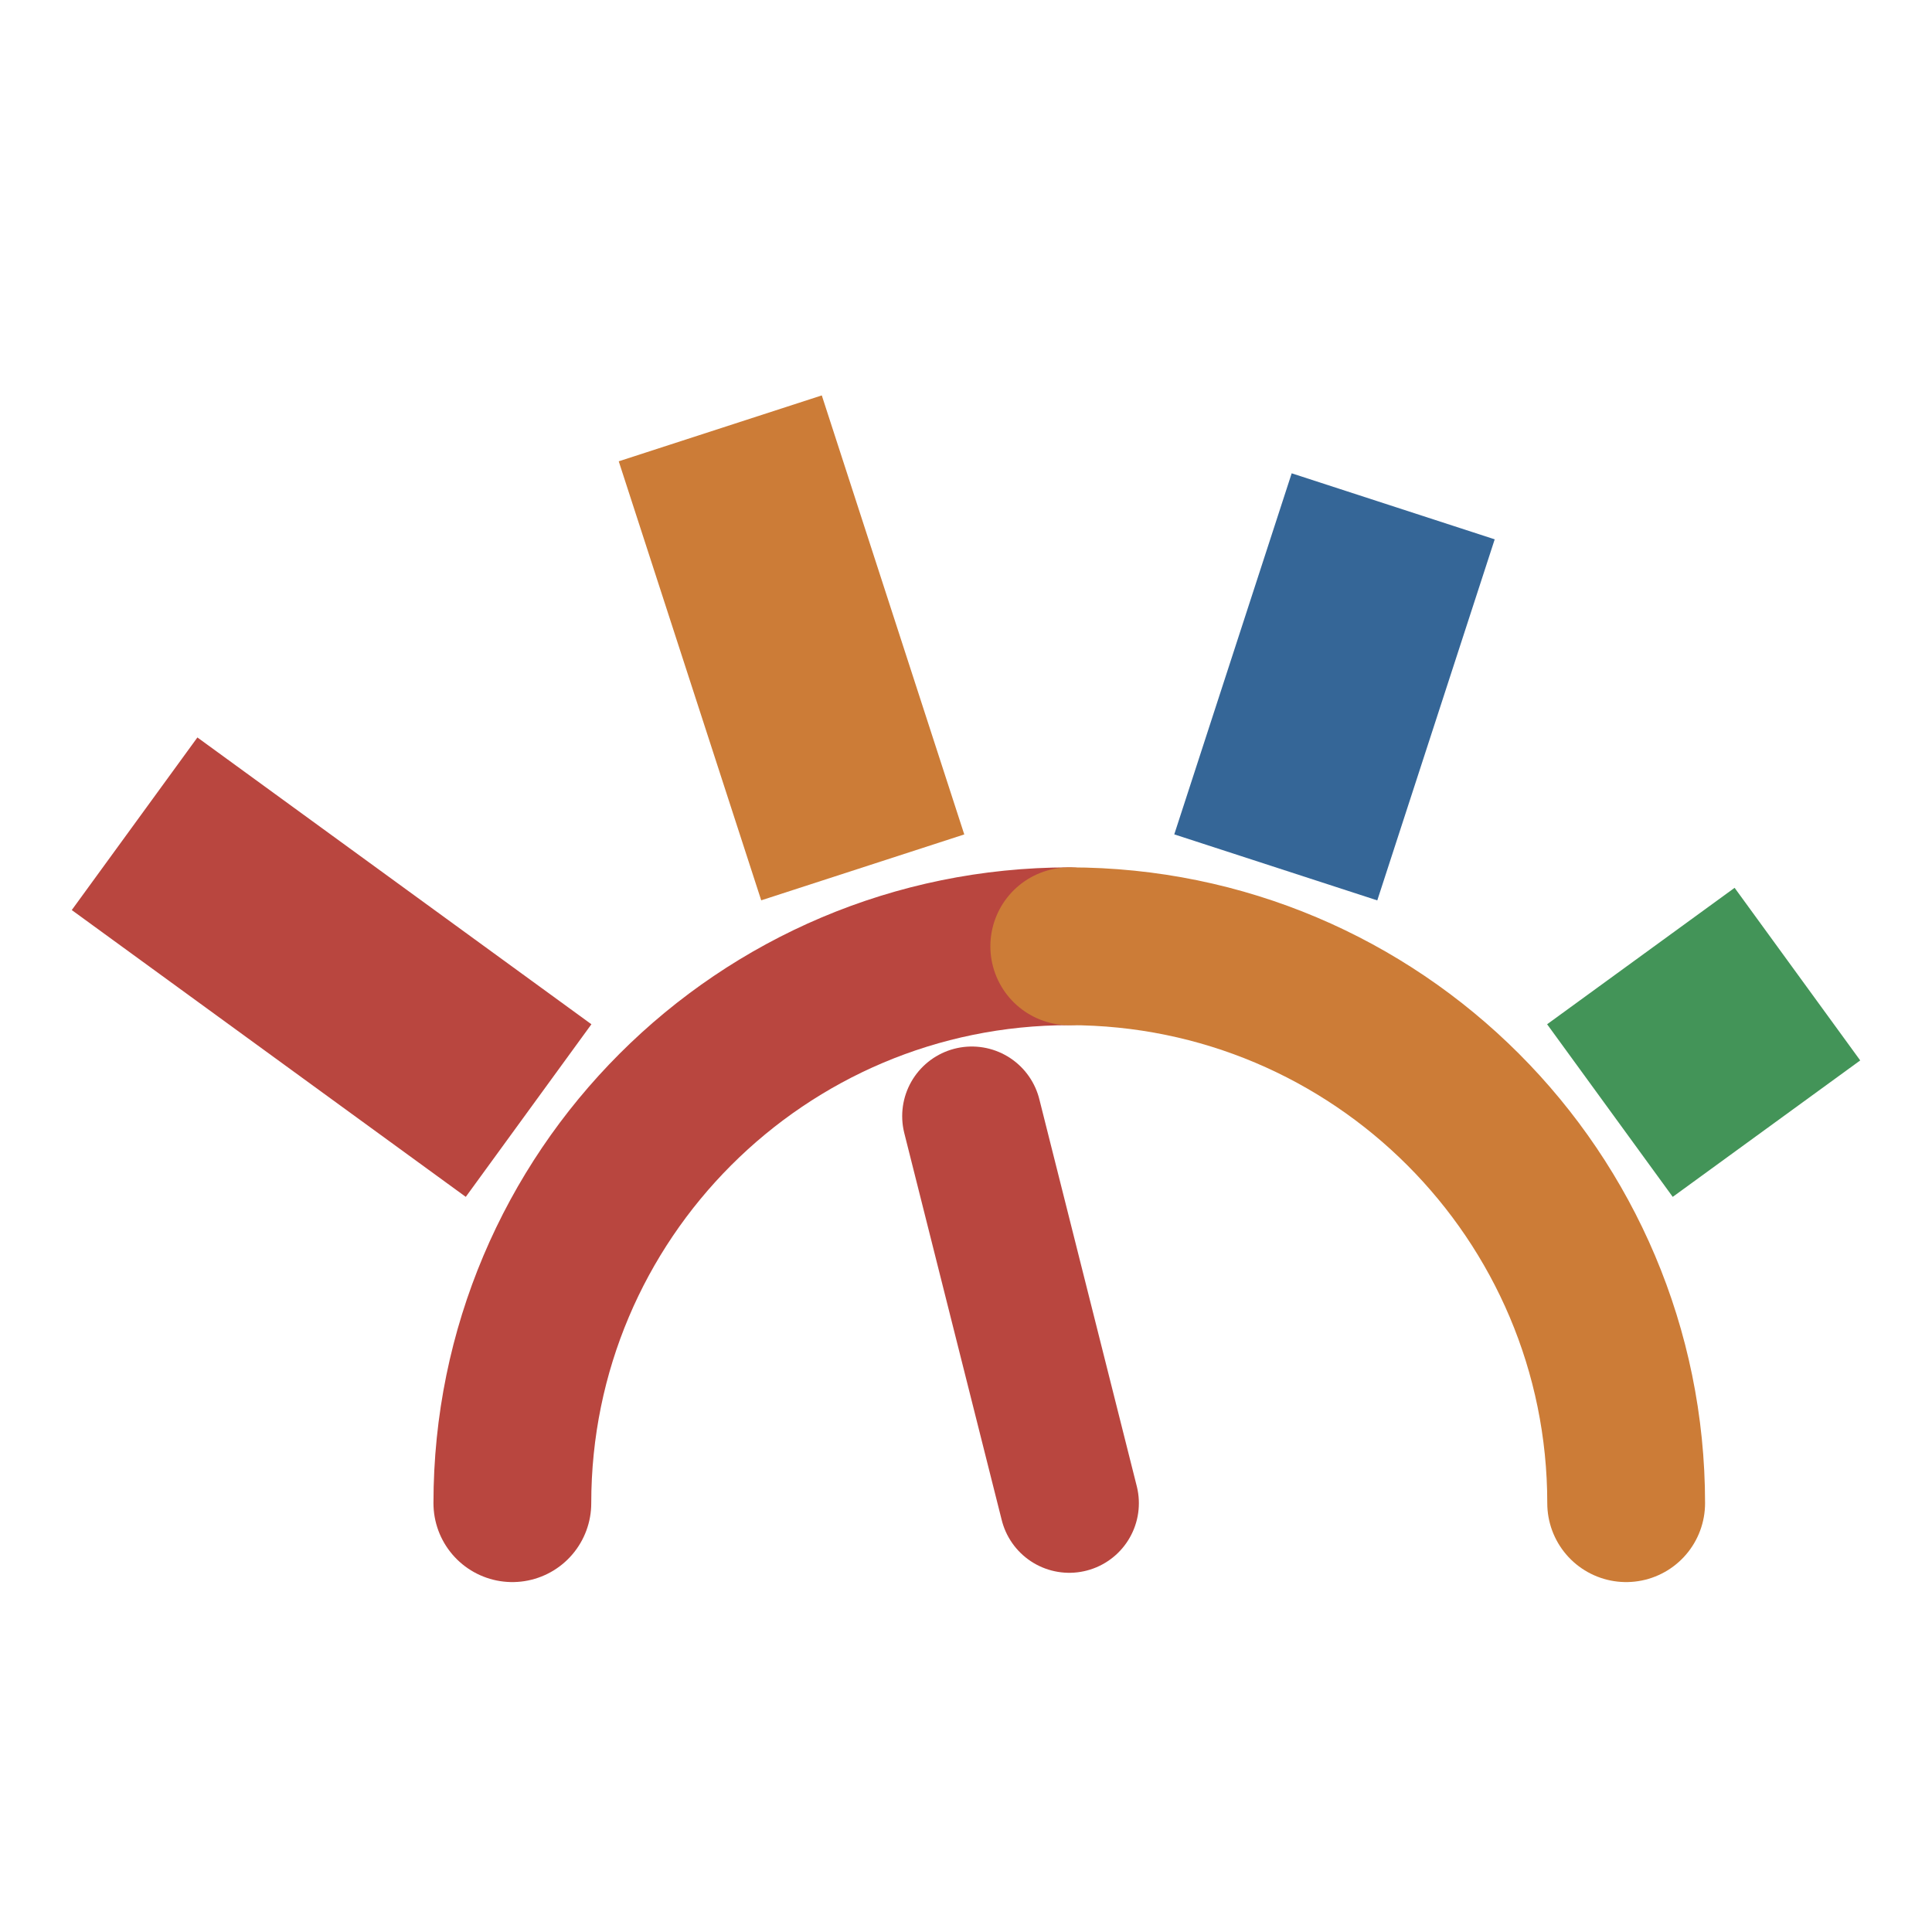
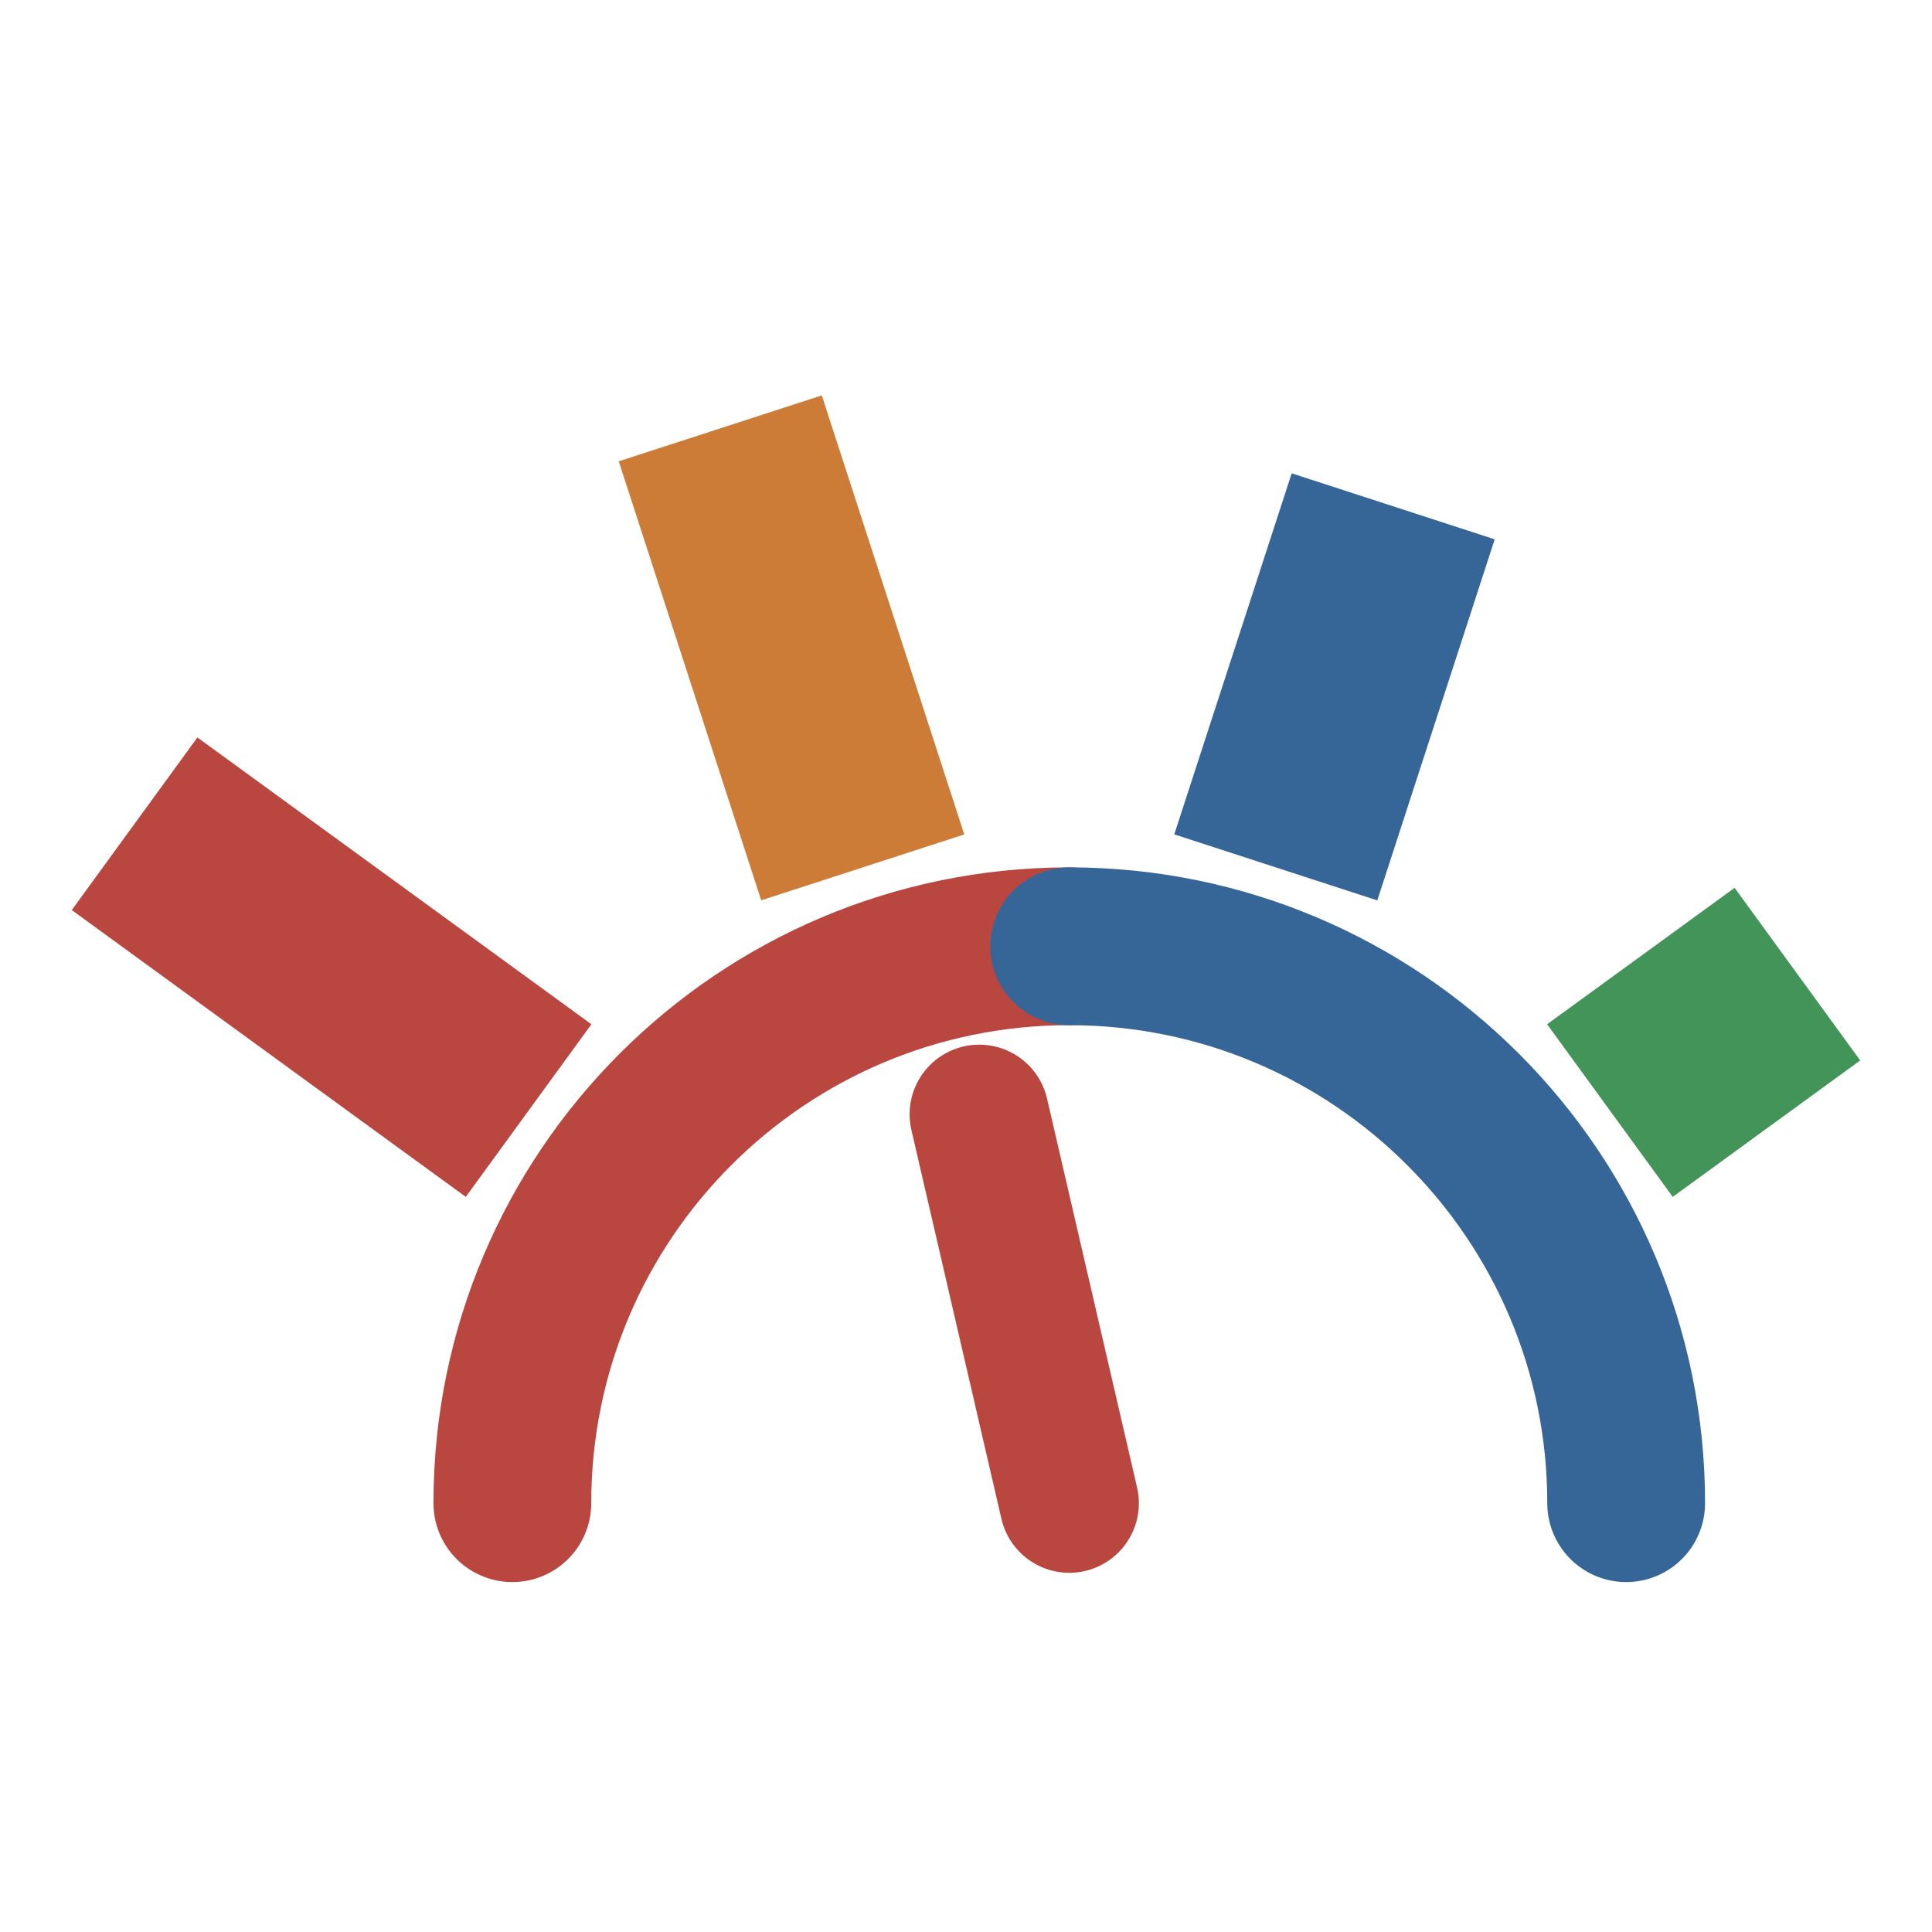
<svg xmlns="http://www.w3.org/2000/svg" viewBox="-1.04 -7.89 41.63 41.63">
  <path d="M 10 24.5 A 12 12 0 0 1 22 12.5" fill="none" stroke="#b9463f" stroke-width="3.4" stroke-linecap="round" />
-   <path d="M 22 12.5 A 12 12 0 0 1 34 24.5" fill="none" stroke="#cc7c37" stroke-width="3.4" stroke-linecap="round" />
+   <path d="M 22 12.5 A 12 12 0 0 1 34 24.5" fill="none" stroke="#356697" stroke-width="3.4" stroke-linecap="round" />
  <line x1="10.35" y1="16.04" x2="1.86" y2="9.86" stroke="#b9463f" stroke-width="4.6" stroke-linecap="butt" />
  <line x1="17.55" y1="10.8" x2="14.48" y2="1.34" stroke="#cc7c37" stroke-width="4.6" stroke-linecap="butt" />
  <line x1="26.45" y1="10.8" x2="28.98" y2="3.02" stroke="#356697" stroke-width="4.6" stroke-linecap="butt" />
  <line x1="33.65" y1="16.04" x2="37.69" y2="13.1" stroke="#439458" stroke-width="4.6" stroke-linecap="butt" />
-   <line x1="22" y1="24.5" x2="19.9" y2="16.16" stroke="#b9463f" stroke-width="3" stroke-linecap="round" />
+   <line x1="22" y1="24.5" x2="20.06" y2="16.12" stroke="#b9463f" stroke-width="3" stroke-linecap="round" />
</svg>
